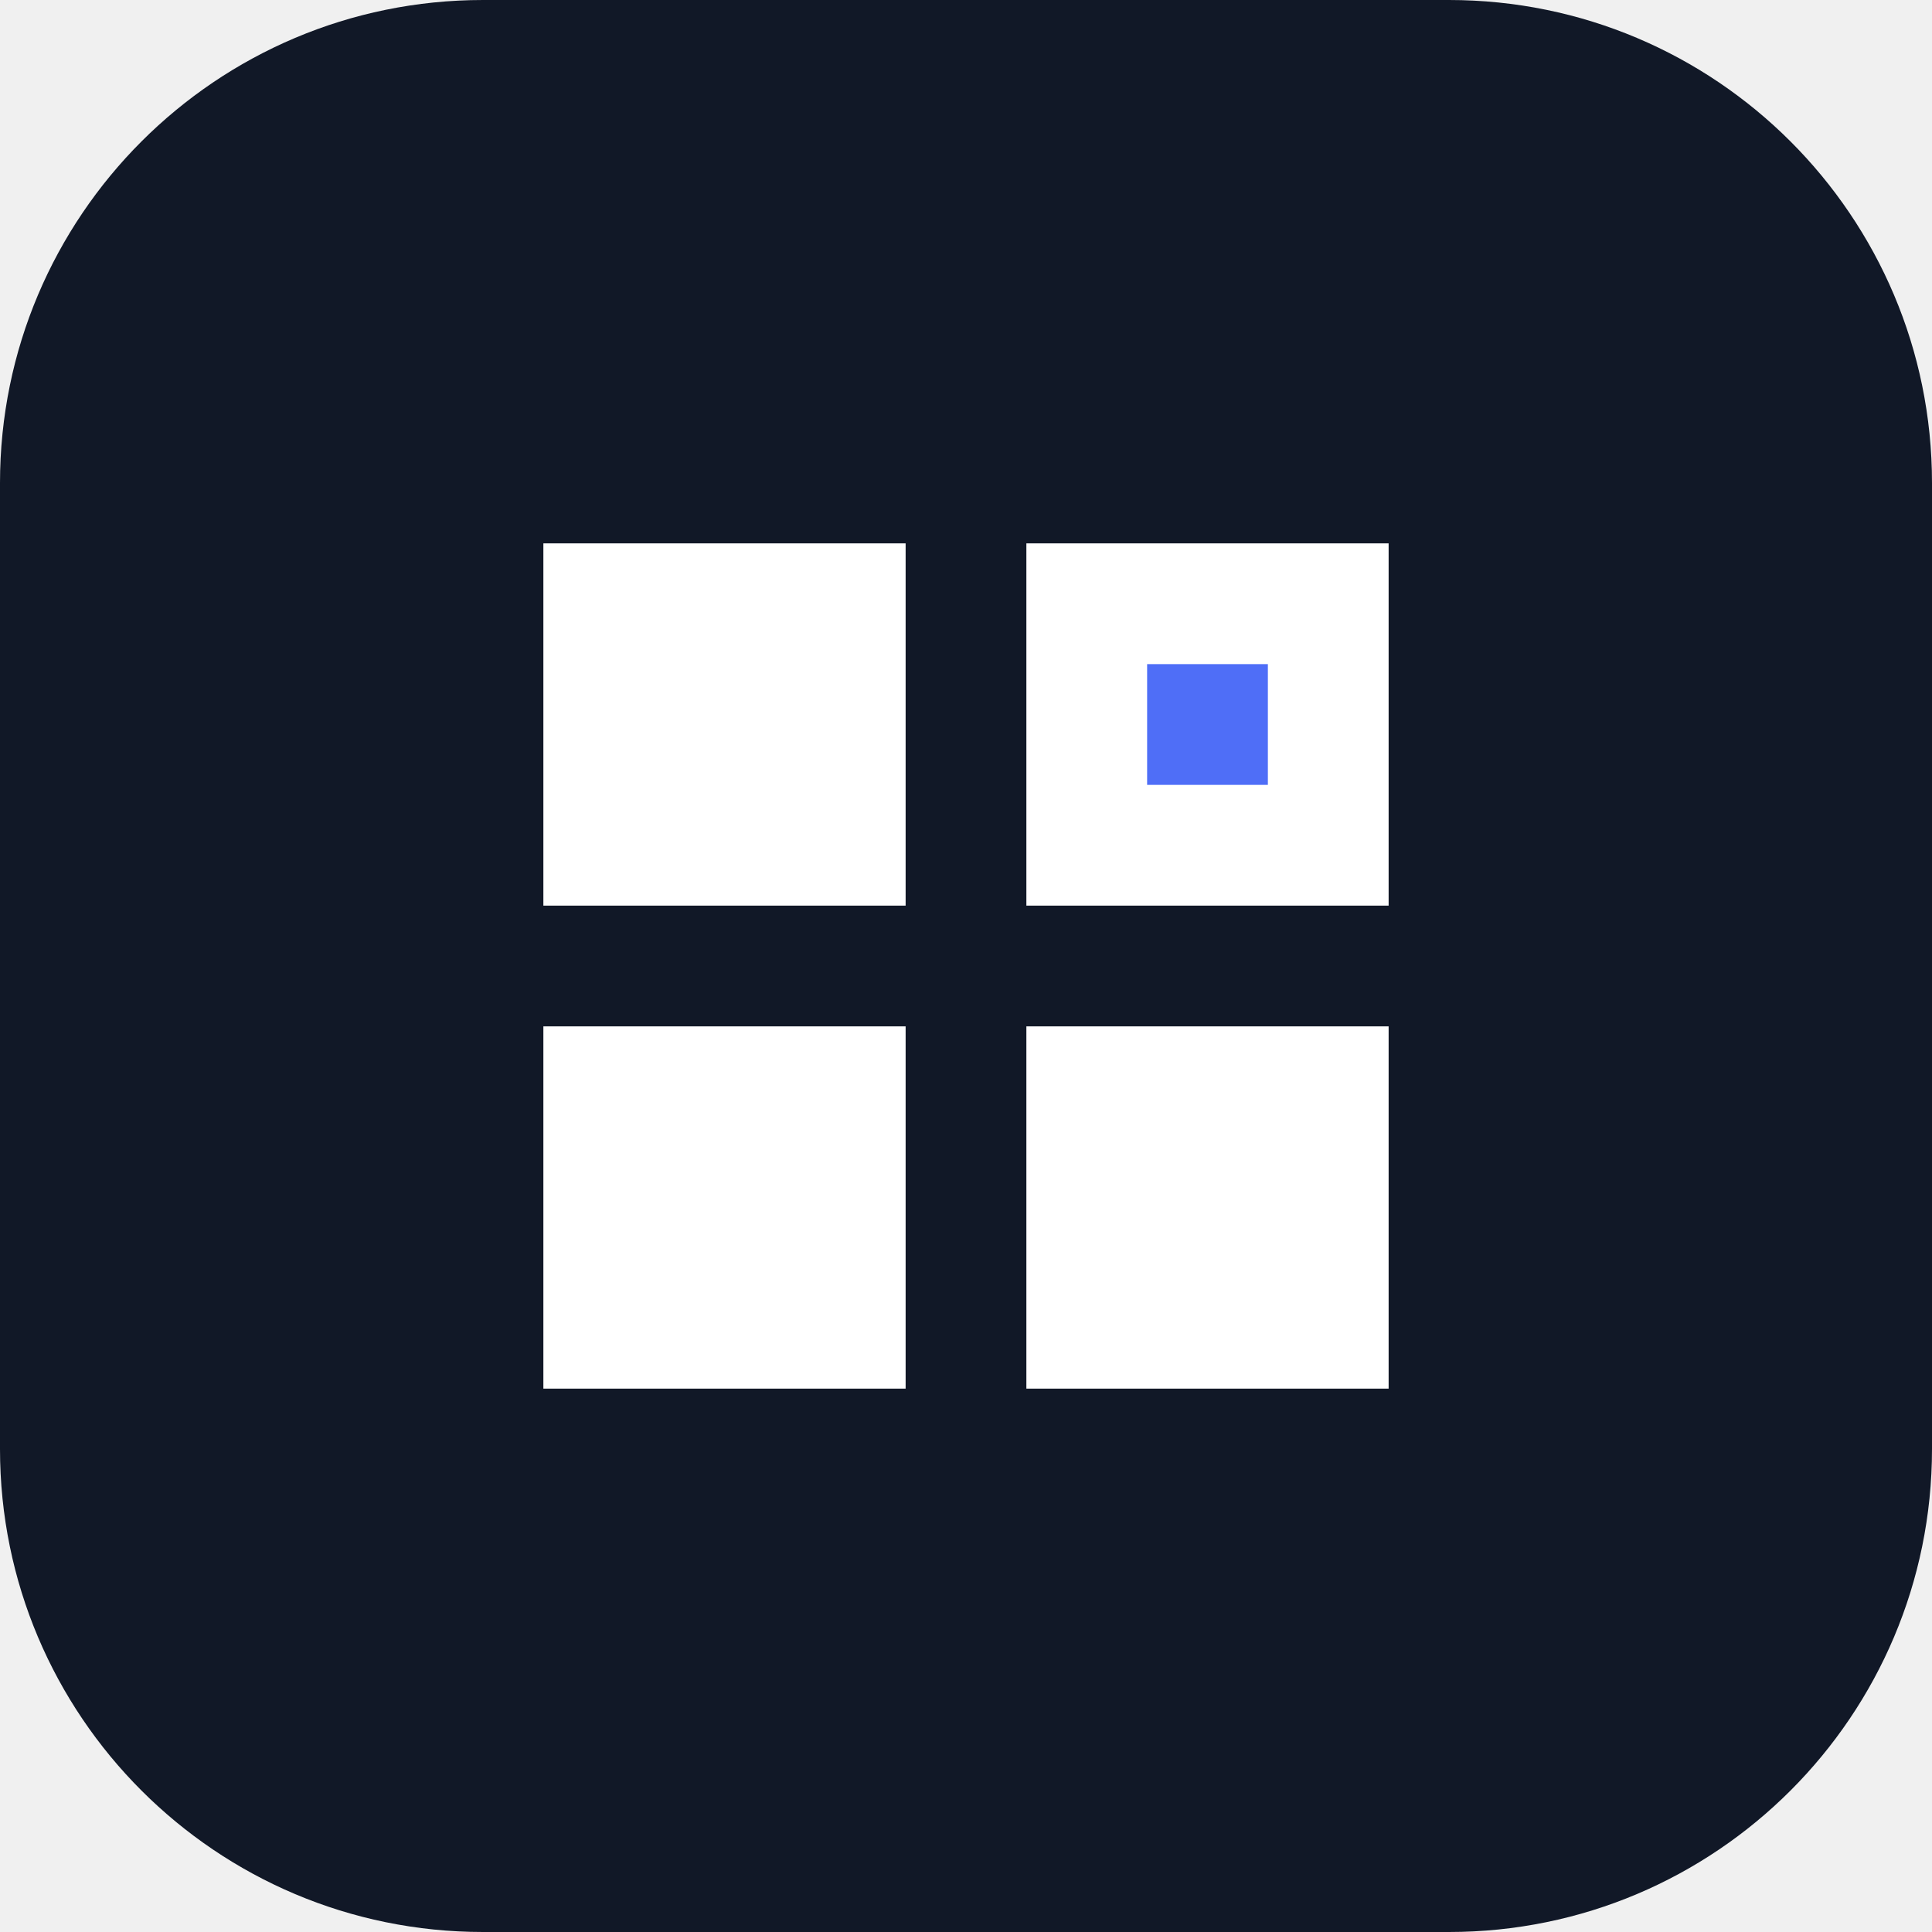
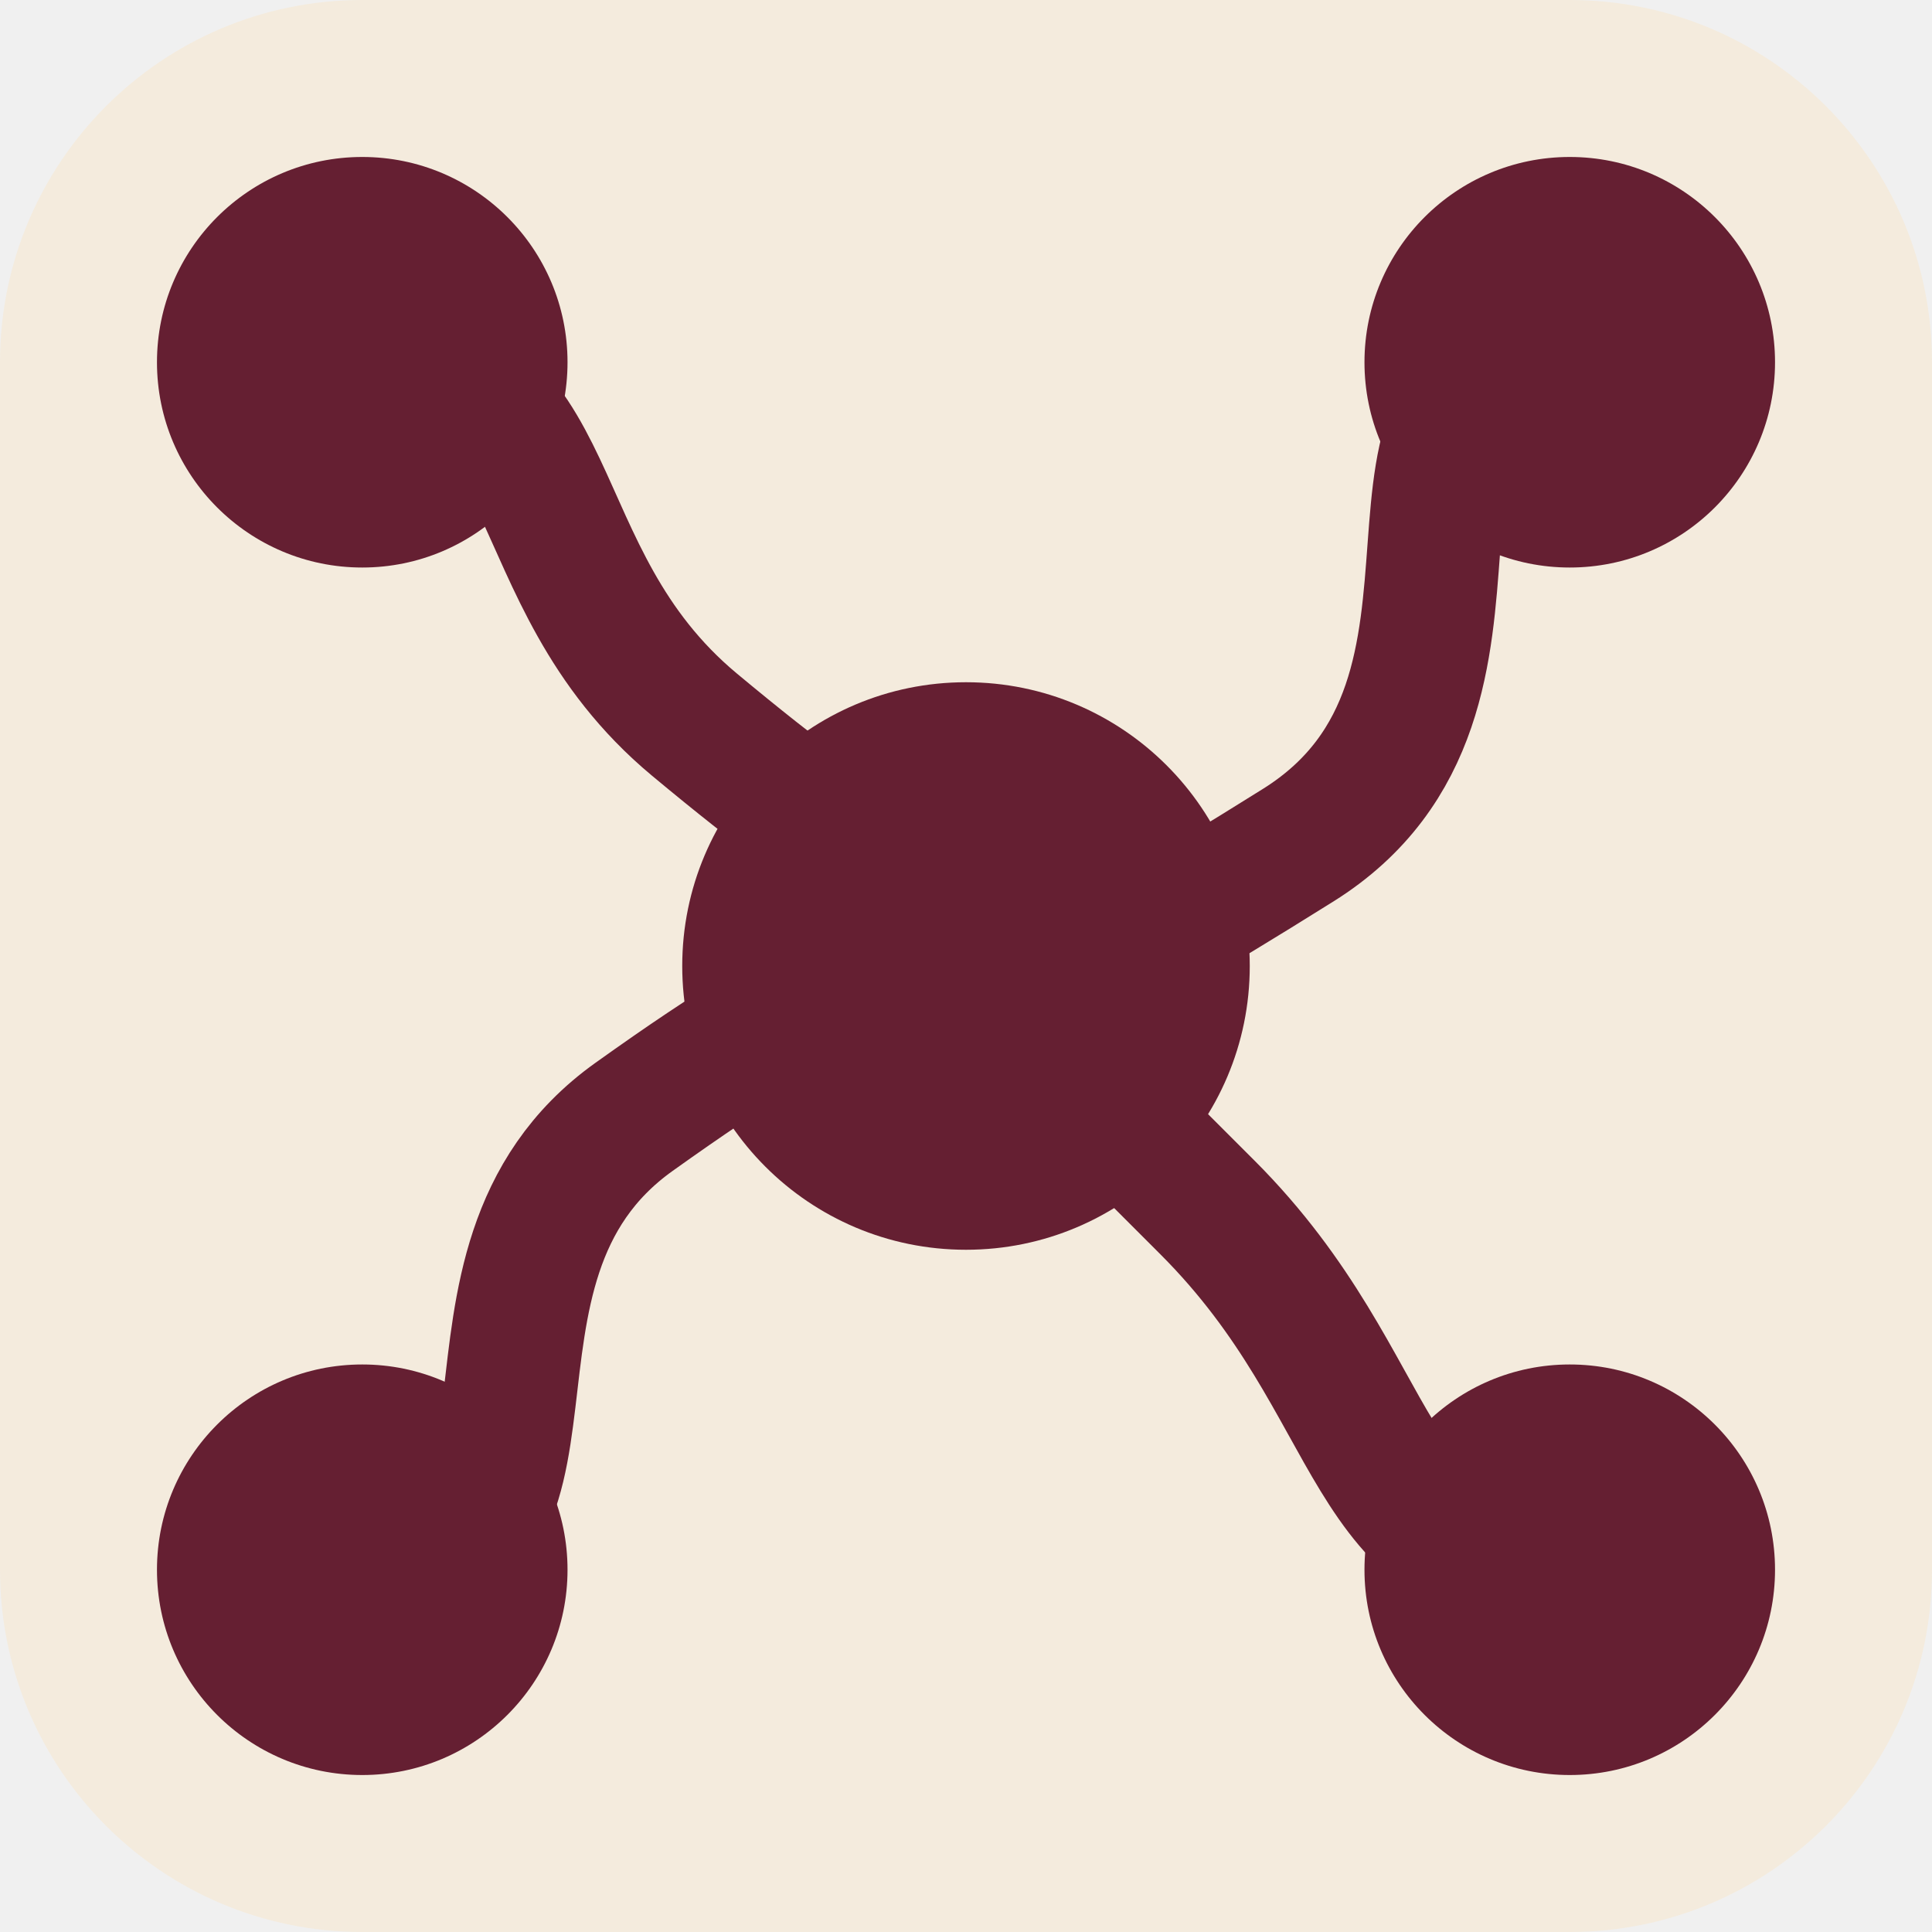
- <svg xmlns="http://www.w3.org/2000/svg" viewBox="0 0 32 32">
-   <rect width="32" height="32" rx="8" fill="#111827" />
-   <path d="M9 9h6v6H9zm8 0h6v6h-6zM9 17h6v6H9zm8 0h6v6h-6z" fill="#fff" />
-   <path d="M19 11h2v2h-2z" fill="#4f6ef7" />
+ <svg xmlns="http://www.w3.org/2000/svg" viewBox="0 0 64 64">
+   <rect width="64" height="64" rx="12" fill="#F4EBDD" />
+   <g fill="none" stroke="#651F32" stroke-width="4.4" stroke-linecap="round" stroke-linejoin="round">
+     <path d="M12 12C19 12 17 19 23 24S29 28 32 32M52 12C44 12 51 23 43 28S36 32 32 32M12 52C20 52 14 42 21 37S28 33 32 32M52 52C45 52 46 46 40 40S35 35 32 32" />
+   </g>
+   <g fill="#651F32">
+     <circle cx="32" cy="32" r="9.4" />
+     <circle cx="12" cy="12" r="6.8" />
+     <circle cx="52" cy="12" r="6.8" />
+     <circle cx="12" cy="52" r="6.8" />
+     <circle cx="52" cy="52" r="6.8" />
+   </g>
</svg>
